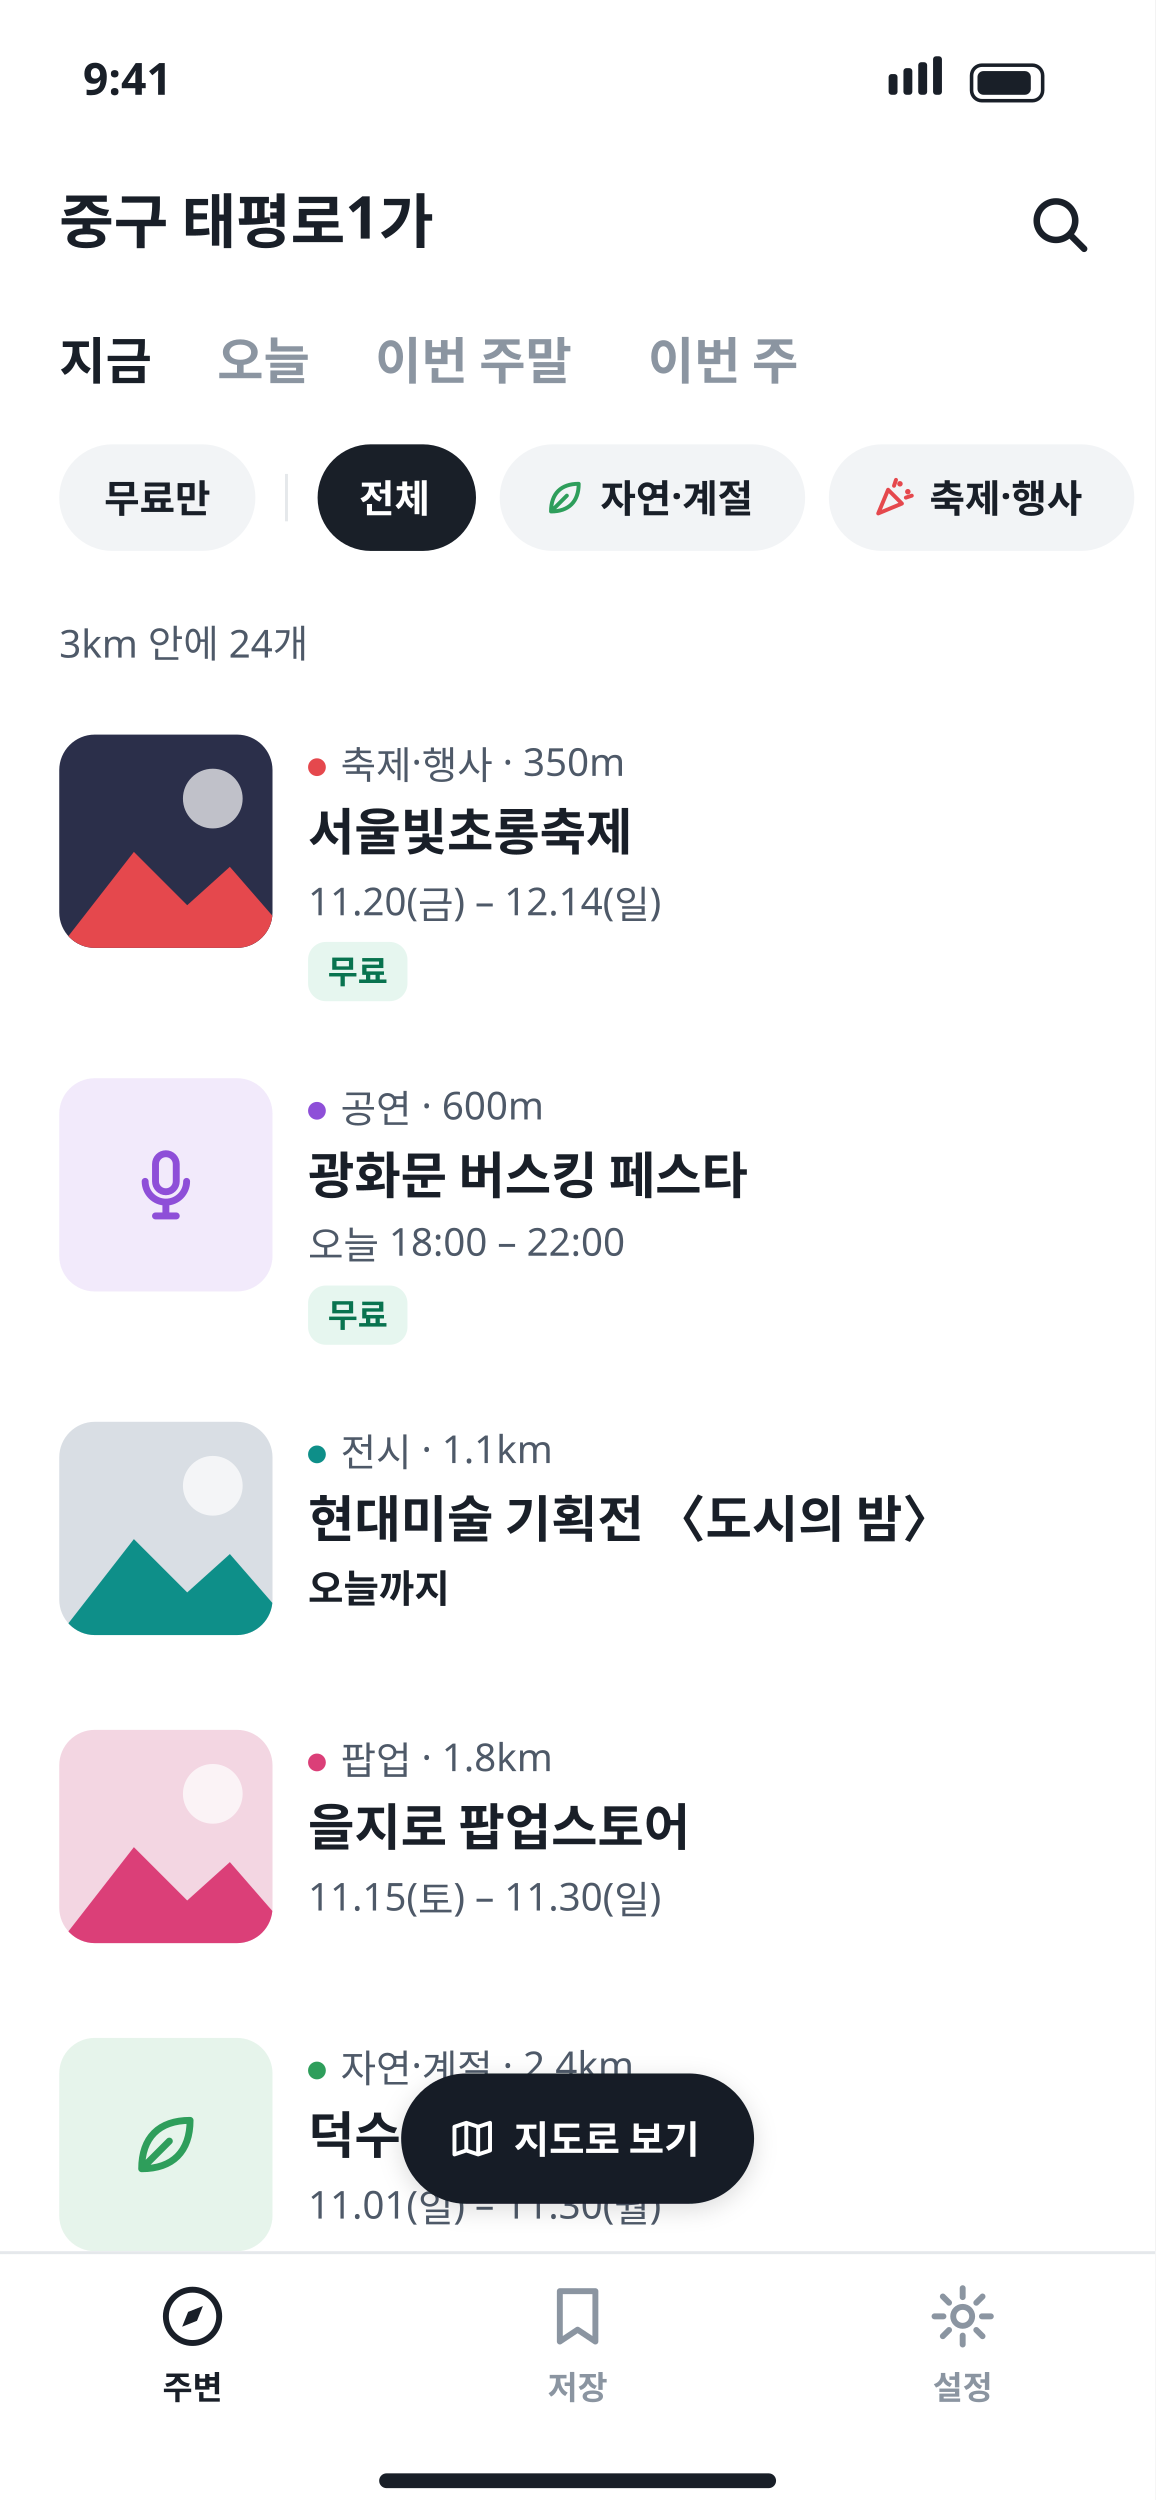
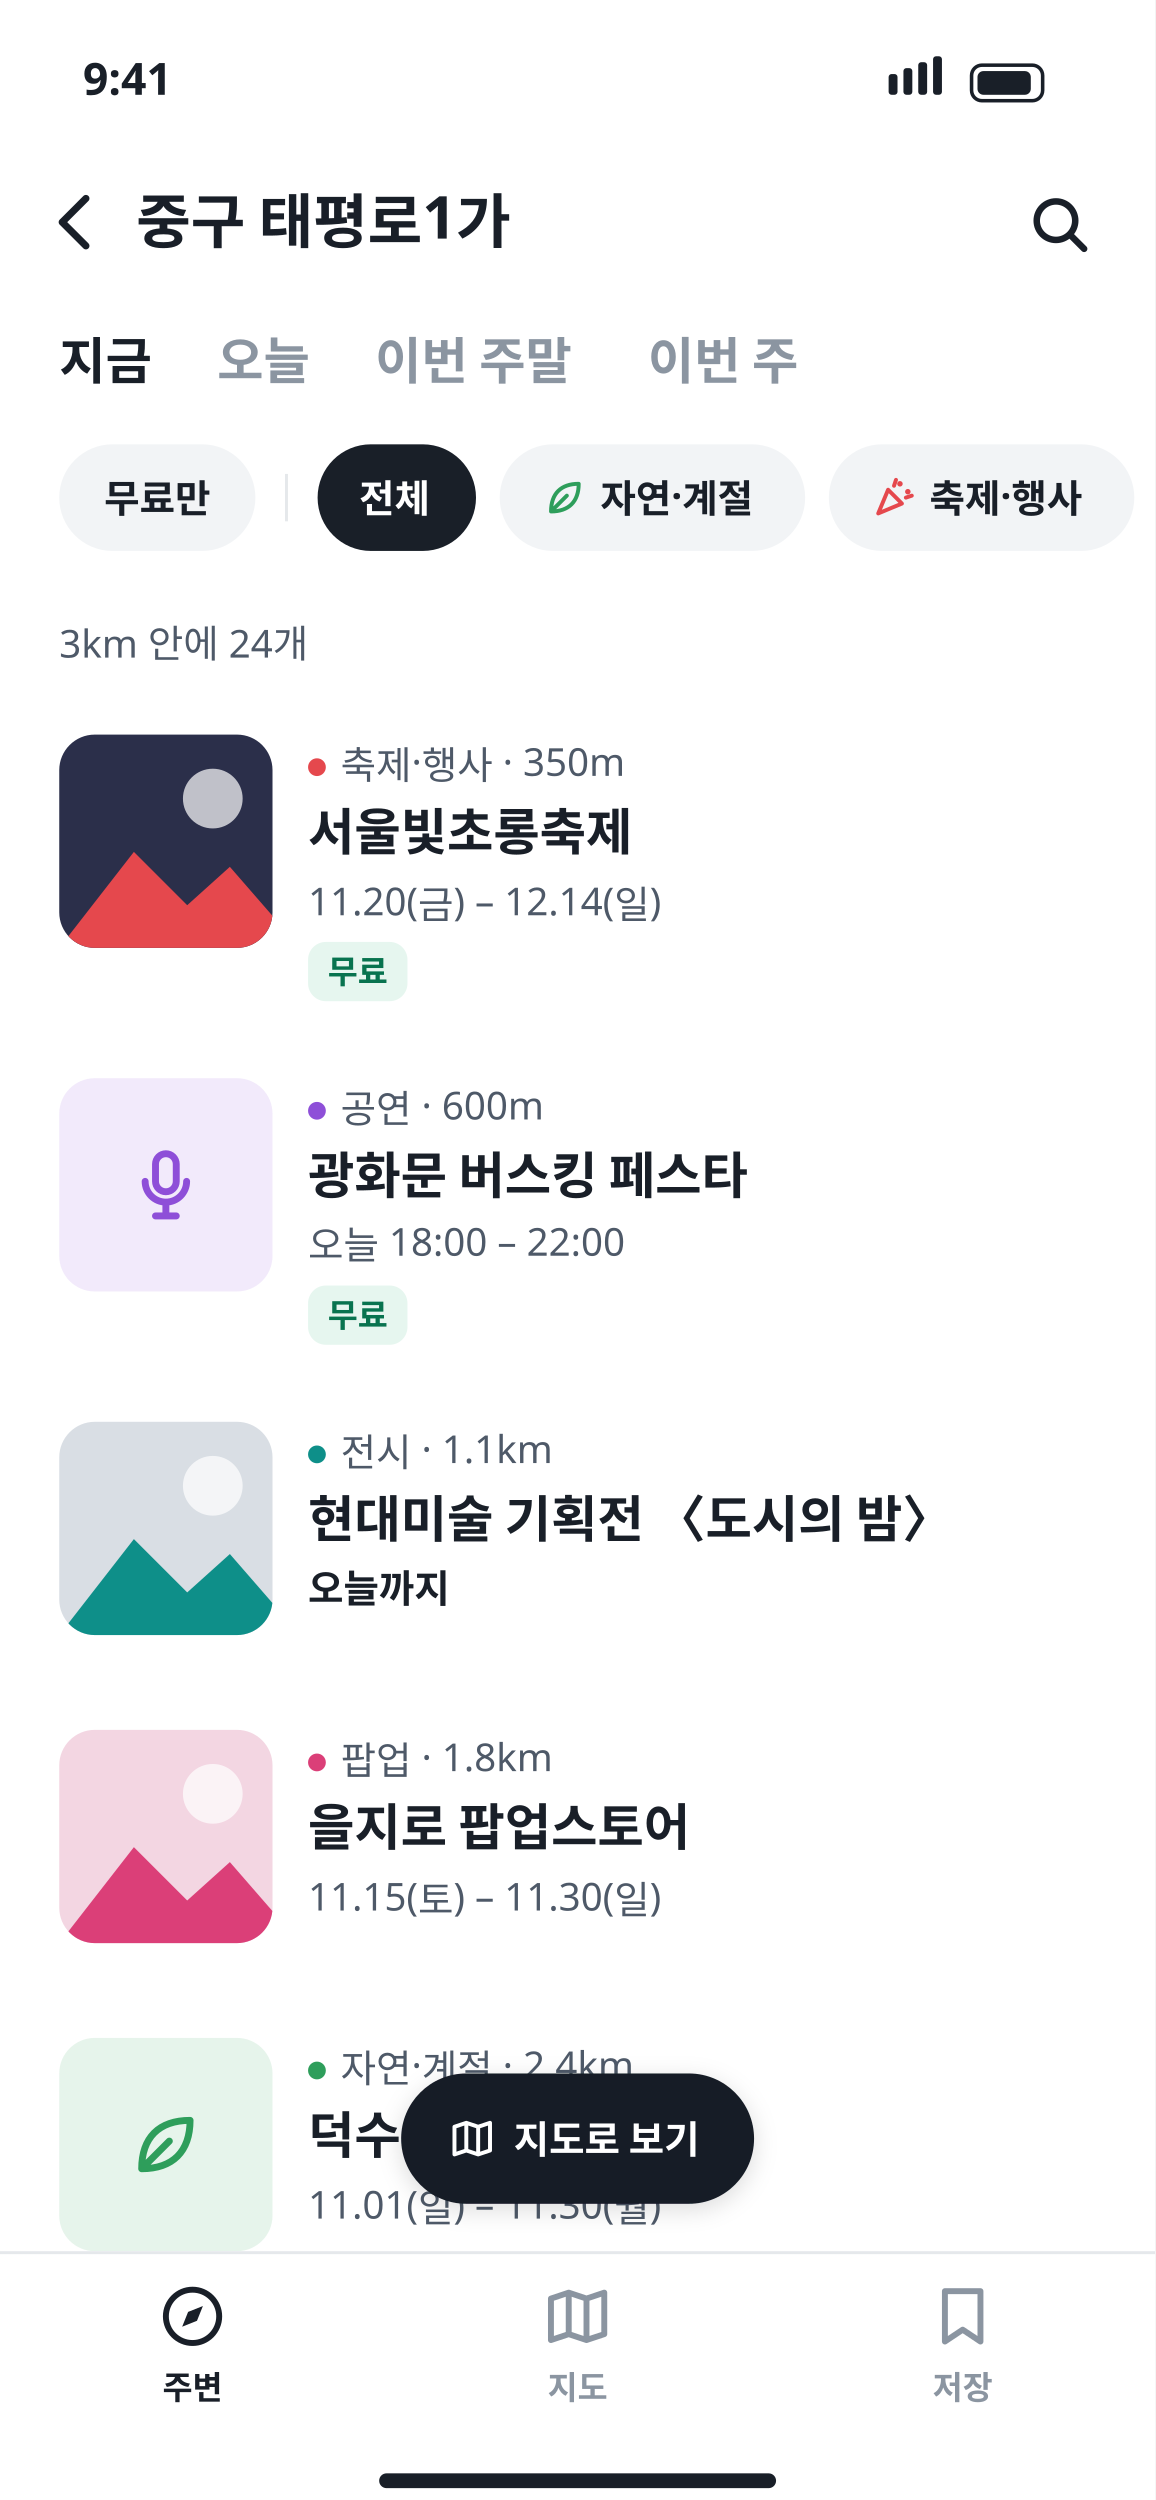
<svg xmlns="http://www.w3.org/2000/svg" xmlns:xlink="http://www.w3.org/1999/xlink" width="780" height="1688" viewBox="0 0 390 844">
  <defs>
    <symbol id="i-nature" viewBox="0 0 24 24">
      <path d="M5 19C5 10 10 5 19 5C19 14 14 19 5 19Z M5 19L13 11" fill="none" stroke="currentColor" stroke-width="2" stroke-linecap="round" stroke-linejoin="round" />
    </symbol>
    <symbol id="i-festival" viewBox="0 0 24 24">
      <path d="M4 20L9 8L16 15Z" fill="none" stroke="currentColor" stroke-width="2" stroke-linejoin="round" />
      <circle cx="15" cy="5" r="1.4" fill="currentColor" />
      <circle cx="19" cy="9" r="1.4" fill="currentColor" />
      <path d="M12 6L13 3M18 12L21 11" stroke="currentColor" stroke-width="2" stroke-linecap="round" />
    </symbol>
    <symbol id="i-performance" viewBox="0 0 24 24">
      <rect x="9" y="3" width="6" height="11" rx="3" fill="none" stroke="currentColor" stroke-width="2" />
      <path d="M6 11a6 6 0 0 0 12 0M12 17v4M9 21h6" fill="none" stroke="currentColor" stroke-width="2" stroke-linecap="round" />
    </symbol>
    <symbol id="i-exhibition" viewBox="0 0 24 24">
      <rect x="3.5" y="5" width="17" height="14" rx="2" fill="none" stroke="currentColor" stroke-width="2" />
      <path d="M6 16l4-4 3 3 2-2 3 3" fill="none" stroke="currentColor" stroke-width="2" stroke-linejoin="round" />
    </symbol>
    <symbol id="i-popup" viewBox="0 0 24 24">
      <path d="M5 8h14l-1 12H6Z" fill="none" stroke="currentColor" stroke-width="2" stroke-linejoin="round" />
      <path d="M9 8a3 3 0 0 1 6 0" fill="none" stroke="currentColor" stroke-width="2" />
    </symbol>
    <symbol id="i-food" viewBox="0 0 24 24">
      <path d="M7 3v8M5 3v5a2 2 0 0 0 4 0V3M7 11v10M16 3c-2 1-3 4-3 8h3v10" fill="none" stroke="currentColor" stroke-width="2" stroke-linecap="round" stroke-linejoin="round" />
    </symbol>
    <symbol id="i-family" viewBox="0 0 24 24">
      <circle cx="8" cy="6" r="2.5" fill="currentColor" />
      <circle cx="16.5" cy="9" r="2" fill="currentColor" />
      <path d="M8 10v10M16.5 13v7M5 13h6" stroke="currentColor" stroke-width="2.2" stroke-linecap="round" />
    </symbol>
    <symbol id="i-pet" viewBox="0 0 24 24">
      <ellipse cx="12" cy="16" rx="4.5" ry="3.6" fill="currentColor" />
      <circle cx="6" cy="10" r="2" fill="currentColor" />
      <circle cx="18" cy="10" r="2" fill="currentColor" />
      <circle cx="9.5" cy="6" r="2" fill="currentColor" />
      <circle cx="14.5" cy="6" r="2" fill="currentColor" />
    </symbol>
    <symbol id="i-sports" viewBox="0 0 24 24">
      <circle cx="14" cy="4.5" r="2.2" fill="currentColor" />
      <path d="M8 21l3-6 3 2v4M11 15l1-6 4 3h3M12 9l-4 1-2 3" fill="none" stroke="currentColor" stroke-width="2" stroke-linecap="round" stroke-linejoin="round" />
    </symbol>
    <symbol id="i-search" viewBox="0 0 24 24">
      <circle cx="10.5" cy="10.5" r="6.5" fill="none" stroke="currentColor" stroke-width="2.2" />
      <path d="M15.5 15.5L20 20" stroke="currentColor" stroke-width="2.2" stroke-linecap="round" />
    </symbol>
    <symbol id="i-map" viewBox="0 0 24 24">
      <path d="M3 6l6-2 6 2 6-2v14l-6 2-6-2-6 2Z M9 4v14M15 6v14" fill="none" stroke="currentColor" stroke-width="2" stroke-linejoin="round" />
    </symbol>
    <symbol id="i-list" viewBox="0 0 24 24">
      <path d="M9 6h11M9 12h11M9 18h11" stroke="currentColor" stroke-width="2.2" stroke-linecap="round" />
      <circle cx="4.5" cy="6" r="1.5" fill="currentColor" />
      <circle cx="4.5" cy="12" r="1.5" fill="currentColor" />
      <circle cx="4.5" cy="18" r="1.5" fill="currentColor" />
    </symbol>
    <symbol id="i-loc" viewBox="0 0 24 24">
      <path d="M20 4L4 11l7 2 2 7Z" fill="none" stroke="currentColor" stroke-width="2" stroke-linejoin="round" />
    </symbol>
    <symbol id="i-locoff" viewBox="0 0 24 24">
      <path d="M20 4L4 11l7 2 2 7Z" fill="none" stroke="currentColor" stroke-width="2" stroke-linejoin="round" />
      <path d="M3 3l18 18" stroke="currentColor" stroke-width="2" stroke-linecap="round" />
    </symbol>
    <symbol id="i-explore" viewBox="0 0 24 24">
      <circle cx="12" cy="12" r="9" fill="none" stroke="currentColor" stroke-width="2" />
      <path d="M15.5 8.5l-2 5-5 2 2-5Z" fill="currentColor" />
    </symbol>
    <symbol id="i-bookmark" viewBox="0 0 24 24">
      <path d="M6 3.5h12v17l-6-4-6 4Z" fill="none" stroke="currentColor" stroke-width="2" stroke-linejoin="round" />
    </symbol>
    <symbol id="i-gear" viewBox="0 0 24 24">
      <circle cx="12" cy="12" r="3.2" fill="none" stroke="currentColor" stroke-width="2" />
      <path d="M12 2.5v3M12 18.5v3M2.5 12h3M18.5 12h3M5.3 5.3l2.1 2.1M16.6 16.6l2.1 2.1M5.3 18.7l2.1-2.1M16.6 7.4l2.1-2.1" stroke="currentColor" stroke-width="2" stroke-linecap="round" />
    </symbol>
    <symbol id="i-back" viewBox="0 0 24 24">
      <path d="M15 4l-8 8 8 8" fill="none" stroke="currentColor" stroke-width="2.4" stroke-linecap="round" stroke-linejoin="round" />
    </symbol>
    <symbol id="i-share" viewBox="0 0 24 24">
      <path d="M12 3v12M7.5 7.5L12 3l4.5 4.5M5 12v8h14v-8" fill="none" stroke="currentColor" stroke-width="2" stroke-linecap="round" stroke-linejoin="round" />
    </symbol>
    <symbol id="i-cal" viewBox="0 0 24 24">
      <rect x="3.5" y="5" width="17" height="15" rx="2.5" fill="none" stroke="currentColor" stroke-width="2" />
      <path d="M3.5 10h17M8 3v4M16 3v4" stroke="currentColor" stroke-width="2" stroke-linecap="round" />
    </symbol>
    <symbol id="i-clock" viewBox="0 0 24 24">
      <circle cx="12" cy="12" r="8.5" fill="none" stroke="currentColor" stroke-width="2" />
      <path d="M12 7v5l3.5 2" fill="none" stroke="currentColor" stroke-width="2" stroke-linecap="round" />
    </symbol>
    <symbol id="i-pin" viewBox="0 0 24 24">
      <path d="M12 21s-6.5-6-6.5-11a6.5 6.5 0 0 1 13 0c0 5-6.5 11-6.5 11Z" fill="none" stroke="currentColor" stroke-width="2" />
      <circle cx="12" cy="10" r="2.3" fill="currentColor" />
    </symbol>
    <symbol id="i-walk" viewBox="0 0 24 24">
      <circle cx="13" cy="4.5" r="2.2" fill="currentColor" />
      <path d="M9 21l2.5-6 2.5 2.5V21M11.5 15l1-6 3 3.5h3M12.5 9l-4 1.5-1.5 3" fill="none" stroke="currentColor" stroke-width="2" stroke-linecap="round" stroke-linejoin="round" />
    </symbol>
    <symbol id="i-ext" viewBox="0 0 24 24">
      <path d="M8 16L17 7M9 7h8v8" fill="none" stroke="currentColor" stroke-width="2.2" stroke-linecap="round" stroke-linejoin="round" />
    </symbol>
    <symbol id="i-refresh" viewBox="0 0 24 24">
      <path d="M19 12a7 7 0 1 1-2.1-5M19 4v5h-5" fill="none" stroke="currentColor" stroke-width="2.2" stroke-linecap="round" stroke-linejoin="round" />
    </symbol>
    <filter id="sh1" x="-30%" y="-30%" width="160%" height="170%">
      <feDropShadow dx="0" dy="2" stdDeviation="4" flood-color="#000" flood-opacity="0.14" />
    </filter>
    <filter id="sh2" x="-10%" y="-20%" width="120%" height="140%">
      <feDropShadow dx="0" dy="-4" stdDeviation="8" flood-color="#000" flood-opacity="0.08" />
    </filter>
  </defs>
  <rect width="390" height="844" fill="#FFFFFF" />
  <text x="28" y="32" font-family="'Apple SD Gothic Neo','Pretendard',sans-serif" font-size="15" font-weight="600" fill="#191F28" text-anchor="start">9:41</text>
  <rect x="328" y="22" width="24" height="12" rx="3.5" fill="none" stroke="#191F28" stroke-width="1.2" />
  <rect x="330" y="24" width="18" height="8" rx="2" fill="#191F28" />
  <rect x="300" y="25" width="3" height="7" rx="1" fill="#191F28" />
  <rect x="305" y="23" width="3" height="9" rx="1" fill="#191F28" />
  <rect x="310" y="21" width="3" height="11" rx="1" fill="#191F28" />
  <rect x="315" y="19" width="3" height="13" rx="1" fill="#191F28" />
-   <text x="20" y="82" font-family="'Apple SD Gothic Neo','Pretendard',sans-serif" font-size="20" font-weight="700" fill="#191F28" text-anchor="start">중구 태평로1가</text>
+   <use href="#i-back" xlink:href="#i-back" x="14" y="63" width="24" height="24" style="color:#191F28" />
+   <text x="46" y="82" font-family="'Apple SD Gothic Neo','Pretendard',sans-serif" font-size="20" font-weight="700" fill="#191F28" text-anchor="start">중구 태평로1가</text>
  <use href="#i-search" xlink:href="#i-search" x="346" y="64" width="24" height="24" style="color:#191F28" />
  <text x="20" y="128" font-family="'Apple SD Gothic Neo','Pretendard',sans-serif" font-size="17" font-weight="700" fill="#191F28" text-anchor="start">지금</text>
  <text x="73.32" y="128" font-family="'Apple SD Gothic Neo','Pretendard',sans-serif" font-size="17" font-weight="600" fill="#8B95A1" text-anchor="start">오늘</text>
  <text x="126.64" y="128" font-family="'Apple SD Gothic Neo','Pretendard',sans-serif" font-size="17" font-weight="600" fill="#8B95A1" text-anchor="start">이번 주말</text>
  <text x="218.72" y="128" font-family="'Apple SD Gothic Neo','Pretendard',sans-serif" font-size="17" font-weight="600" fill="#8B95A1" text-anchor="start">이번 주</text>
  <rect x="20" y="150" width="66.22" height="36" rx="18" fill="#F2F4F6" />
  <text x="53.11" y="173" font-family="'Apple SD Gothic Neo','Pretendard',sans-serif" font-size="13" font-weight="600" fill="#191F28" text-anchor="middle">무료만</text>
  <rect x="96.22" y="160" width="1" height="16" fill="#E5E8EB" />
  <rect x="107.22" y="150" width="53.48" height="36" rx="18" fill="#191F28" />
  <text x="121.22" y="173" font-family="'Apple SD Gothic Neo','Pretendard',sans-serif" font-size="13" font-weight="600" fill="#fff" text-anchor="start">전체</text>
  <rect x="168.7" y="150" width="103.12" height="36" rx="18" fill="#F2F4F6" />
  <use href="#i-nature" xlink:href="#i-nature" x="182.7" y="160" width="16" height="16" style="color:#2E9E5B" />
  <text x="202.7" y="173" font-family="'Apple SD Gothic Neo','Pretendard',sans-serif" font-size="13" font-weight="600" fill="#191F28" text-anchor="start">자연·계절</text>
  <rect x="279.82" y="150" width="103.12" height="36" rx="18" fill="#F2F4F6" />
  <use href="#i-festival" xlink:href="#i-festival" x="293.82" y="160" width="16" height="16" style="color:#E5484D" />
  <text x="313.82" y="173" font-family="'Apple SD Gothic Neo','Pretendard',sans-serif" font-size="13" font-weight="600" fill="#191F28" text-anchor="start">축제·행사</text>
  <rect x="390.94" y="150" width="73.48" height="36" rx="18" fill="#F2F4F6" />
  <use href="#i-performance" xlink:href="#i-performance" x="404.94" y="160" width="16" height="16" style="color:#8E4FD8" />
  <text x="424.94" y="173" font-family="'Apple SD Gothic Neo','Pretendard',sans-serif" font-size="13" font-weight="600" fill="#191F28" text-anchor="start">공연</text>
  <rect x="472.42" y="150" width="73.48" height="36" rx="18" fill="#F2F4F6" />
  <use href="#i-exhibition" xlink:href="#i-exhibition" x="486.42" y="160" width="16" height="16" style="color:#0E8F89" />
  <text x="506.42" y="173" font-family="'Apple SD Gothic Neo','Pretendard',sans-serif" font-size="13" font-weight="600" fill="#191F28" text-anchor="start">전시</text>
  <rect x="553.9" y="150" width="73.48" height="36" rx="18" fill="#F2F4F6" />
  <use href="#i-popup" xlink:href="#i-popup" x="567.9" y="160" width="16" height="16" style="color:#DB3F78" />
  <text x="587.9" y="173" font-family="'Apple SD Gothic Neo','Pretendard',sans-serif" font-size="13" font-weight="600" fill="#191F28" text-anchor="start">팝업</text>
  <rect x="635.38" y="150" width="86.22" height="36" rx="18" fill="#F2F4F6" />
  <use href="#i-food" xlink:href="#i-food" x="649.38" y="160" width="16" height="16" style="color:#D8661F" />
  <text x="669.38" y="173" font-family="'Apple SD Gothic Neo','Pretendard',sans-serif" font-size="13" font-weight="600" fill="#191F28" text-anchor="start">먹거리</text>
  <rect x="729.6" y="150" width="103.12" height="36" rx="18" fill="#F2F4F6" />
  <use href="#i-family" xlink:href="#i-family" x="743.6" y="160" width="16" height="16" style="color:#5E9414" />
  <text x="763.6" y="173" font-family="'Apple SD Gothic Neo','Pretendard',sans-serif" font-size="13" font-weight="600" fill="#191F28" text-anchor="start">아이·가족</text>
  <rect x="840.72" y="150" width="98.96" height="36" rx="18" fill="#F2F4F6" />
  <use href="#i-pet" xlink:href="#i-pet" x="854.72" y="160" width="16" height="16" style="color:#9A6436" />
  <text x="874.72" y="173" font-family="'Apple SD Gothic Neo','Pretendard',sans-serif" font-size="13" font-weight="600" fill="#191F28" text-anchor="start">반려동물</text>
  <rect x="947.68" y="150" width="86.22" height="36" rx="18" fill="#F2F4F6" />
  <use href="#i-sports" xlink:href="#i-sports" x="961.68" y="160" width="16" height="16" style="color:#5A5FD6" />
  <text x="981.68" y="173" font-family="'Apple SD Gothic Neo','Pretendard',sans-serif" font-size="13" font-weight="600" fill="#191F28" text-anchor="start">스포츠</text>
  <text x="20" y="222" font-family="'Apple SD Gothic Neo','Pretendard',sans-serif" font-size="13" font-weight="500" fill="#4E5968" text-anchor="start">3km 안에 24개</text>
  <g>
    <clipPath id="c20248">
      <rect x="20" y="248" width="72" height="72" rx="12" />
    </clipPath>
    <g clip-path="url(#c20248)">
      <rect x="20" y="248" width="72" height="72" fill="#2B2F4A" />
      <circle cx="71.84" cy="269.6" r="10.08" fill="#fff" opacity="0.7" />
      <path d="M20 320 L45.2 287.6 L63.2 305.6 L77.6 292.64 L92 309.2 V320 Z" fill="#E5484D" />
    </g>
    <circle cx="107" cy="259" r="3" fill="#E5484D" />
    <text x="115" y="263" font-family="'Apple SD Gothic Neo','Pretendard',sans-serif" font-size="13" font-weight="500" fill="#4E5968" text-anchor="start">축제·행사 · 350m</text>
    <text x="104" y="287" font-family="'Apple SD Gothic Neo','Pretendard',sans-serif" font-size="17" font-weight="600" fill="#191F28" text-anchor="start">서울빛초롱축제</text>
    <text x="104" y="309" font-family="'Apple SD Gothic Neo','Pretendard',sans-serif" font-size="13" font-weight="500" fill="#4E5968" text-anchor="start">11.20(금) – 12.14(일)</text>
  </g>
  <rect x="104" y="318" width="33.56" height="20" rx="6" fill="#E6F6EF" />
  <text x="120.78" y="332" font-family="'Apple SD Gothic Neo','Pretendard',sans-serif" font-size="11" font-weight="700" fill="#08734F" text-anchor="middle">무료</text>
  <g>
    <rect x="20" y="364" width="72" height="72" rx="12" fill="#8E4FD8" fill-opacity="0.12" />
    <use href="#i-performance" xlink:href="#i-performance" x="42.0" y="386.0" width="28" height="28" style="color:#8E4FD8" />
    <circle cx="107" cy="375" r="3" fill="#8E4FD8" />
    <text x="115" y="379" font-family="'Apple SD Gothic Neo','Pretendard',sans-serif" font-size="13" font-weight="500" fill="#4E5968" text-anchor="start">공연 · 600m</text>
    <text x="104" y="403" font-family="'Apple SD Gothic Neo','Pretendard',sans-serif" font-size="17" font-weight="600" fill="#191F28" text-anchor="start">광화문 버스킹 페스타</text>
    <text x="104" y="425" font-family="'Apple SD Gothic Neo','Pretendard',sans-serif" font-size="13" font-weight="500" fill="#4E5968" text-anchor="start">오늘 18:00 – 22:00</text>
  </g>
  <rect x="104" y="434" width="33.56" height="20" rx="6" fill="#E6F6EF" />
  <text x="120.78" y="448" font-family="'Apple SD Gothic Neo','Pretendard',sans-serif" font-size="11" font-weight="700" fill="#08734F" text-anchor="middle">무료</text>
  <g>
    <clipPath id="c20480">
      <rect x="20" y="480" width="72" height="72" rx="12" />
    </clipPath>
    <g clip-path="url(#c20480)">
      <rect x="20" y="480" width="72" height="72" fill="#D9DEE4" />
      <circle cx="71.84" cy="501.6" r="10.08" fill="#fff" opacity="0.7" />
      <path d="M20 552 L45.2 519.6 L63.2 537.6 L77.6 524.64 L92 541.2 V552 Z" fill="#0E8F89" />
    </g>
    <circle cx="107" cy="491" r="3" fill="#0E8F89" />
    <text x="115" y="495" font-family="'Apple SD Gothic Neo','Pretendard',sans-serif" font-size="13" font-weight="500" fill="#4E5968" text-anchor="start">전시 · 1.1km</text>
    <text x="104" y="519" font-family="'Apple SD Gothic Neo','Pretendard',sans-serif" font-size="17" font-weight="600" fill="#191F28" text-anchor="start">현대미술 기획전 〈도시의 밤〉</text>
    <text x="104" y="541" font-family="'Apple SD Gothic Neo','Pretendard',sans-serif" font-size="13" font-weight="600" fill="#191F28" text-anchor="start">오늘까지</text>
  </g>
  <g>
    <clipPath id="c20584">
      <rect x="20" y="584" width="72" height="72" rx="12" />
    </clipPath>
    <g clip-path="url(#c20584)">
      <rect x="20" y="584" width="72" height="72" fill="#F3D6E2" />
      <circle cx="71.84" cy="605.6" r="10.08" fill="#fff" opacity="0.7" />
      <path d="M20 656 L45.2 623.6 L63.2 641.6 L77.6 628.64 L92 645.2 V656 Z" fill="#DB3F78" />
    </g>
    <circle cx="107" cy="595" r="3" fill="#DB3F78" />
    <text x="115" y="599" font-family="'Apple SD Gothic Neo','Pretendard',sans-serif" font-size="13" font-weight="500" fill="#4E5968" text-anchor="start">팝업 · 1.8km</text>
    <text x="104" y="623" font-family="'Apple SD Gothic Neo','Pretendard',sans-serif" font-size="17" font-weight="600" fill="#191F28" text-anchor="start">을지로 팝업스토어</text>
    <text x="104" y="645" font-family="'Apple SD Gothic Neo','Pretendard',sans-serif" font-size="13" font-weight="500" fill="#4E5968" text-anchor="start">11.15(토) – 11.30(일)</text>
  </g>
  <g>
    <rect x="20" y="688" width="72" height="72" rx="12" fill="#2E9E5B" fill-opacity="0.12" />
    <use href="#i-nature" xlink:href="#i-nature" x="42.0" y="710.0" width="28" height="28" style="color:#2E9E5B" />
    <circle cx="107" cy="699" r="3" fill="#2E9E5B" />
    <text x="115" y="703" font-family="'Apple SD Gothic Neo','Pretendard',sans-serif" font-size="13" font-weight="500" fill="#4E5968" text-anchor="start">자연·계절 · 2.4km</text>
    <text x="104" y="727" font-family="'Apple SD Gothic Neo','Pretendard',sans-serif" font-size="17" font-weight="600" fill="#191F28" text-anchor="start">덕수궁 야간 개장</text>
    <text x="104" y="749" font-family="'Apple SD Gothic Neo','Pretendard',sans-serif" font-size="13" font-weight="500" fill="#4E5968" text-anchor="start">11.01(일) – 11.30(월)</text>
  </g>
  <rect x="135.427" y="700" width="119.146" height="44" rx="22" fill="#191F28" filter="url(#sh1)" />
  <use href="#i-map" xlink:href="#i-map" x="151.427" y="714" width="16" height="16" style="color:#fff" />
  <text x="173.427" y="727" font-family="'Apple SD Gothic Neo','Pretendard',sans-serif" font-size="13" font-weight="700" fill="#fff" text-anchor="start">지도로 보기</text>
  <rect x="0" y="760" width="390" height="84" fill="#fff" />
  <rect x="0" y="760" width="390" height="1" fill="#E5E8EB" />
-   <use href="#i-explore" xlink:href="#i-explore" x="53.0" y="770" width="24" height="24" style="color:#191F28" />
-   <text x="65.0" y="810" font-family="'Apple SD Gothic Neo','Pretendard',sans-serif" font-size="11" font-weight="600" fill="#191F28" text-anchor="middle">주변</text>
-   <use href="#i-bookmark" xlink:href="#i-bookmark" x="183.0" y="770" width="24" height="24" style="color:#8B95A1" />
-   <text x="195.0" y="810" font-family="'Apple SD Gothic Neo','Pretendard',sans-serif" font-size="11" font-weight="600" fill="#8B95A1" text-anchor="middle">저장</text>
-   <use href="#i-gear" xlink:href="#i-gear" x="313.0" y="770" width="24" height="24" style="color:#8B95A1" />
-   <text x="325.0" y="810" font-family="'Apple SD Gothic Neo','Pretendard',sans-serif" font-size="11" font-weight="600" fill="#8B95A1" text-anchor="middle">설정</text>
+   <use href="#i-explore" xlink:href="#i-explore" x="53" y="770" width="24" height="24" style="color:#191F28" />
+   <text x="65" y="810" font-family="'Apple SD Gothic Neo','Pretendard',sans-serif" font-size="11" font-weight="600" fill="#191F28" text-anchor="middle">주변</text>
+   <use href="#i-map" xlink:href="#i-map" x="183" y="770" width="24" height="24" style="color:#8B95A1" />
+   <text x="195" y="810" font-family="'Apple SD Gothic Neo','Pretendard',sans-serif" font-size="11" font-weight="600" fill="#8B95A1" text-anchor="middle">지도</text>
+   <use href="#i-bookmark" xlink:href="#i-bookmark" x="313" y="770" width="24" height="24" style="color:#8B95A1" />
+   <text x="325" y="810" font-family="'Apple SD Gothic Neo','Pretendard',sans-serif" font-size="11" font-weight="600" fill="#8B95A1" text-anchor="middle">저장</text>
  <rect x="128.0" y="835" width="134" height="5" rx="2.5" fill="#191F28" />
</svg>
